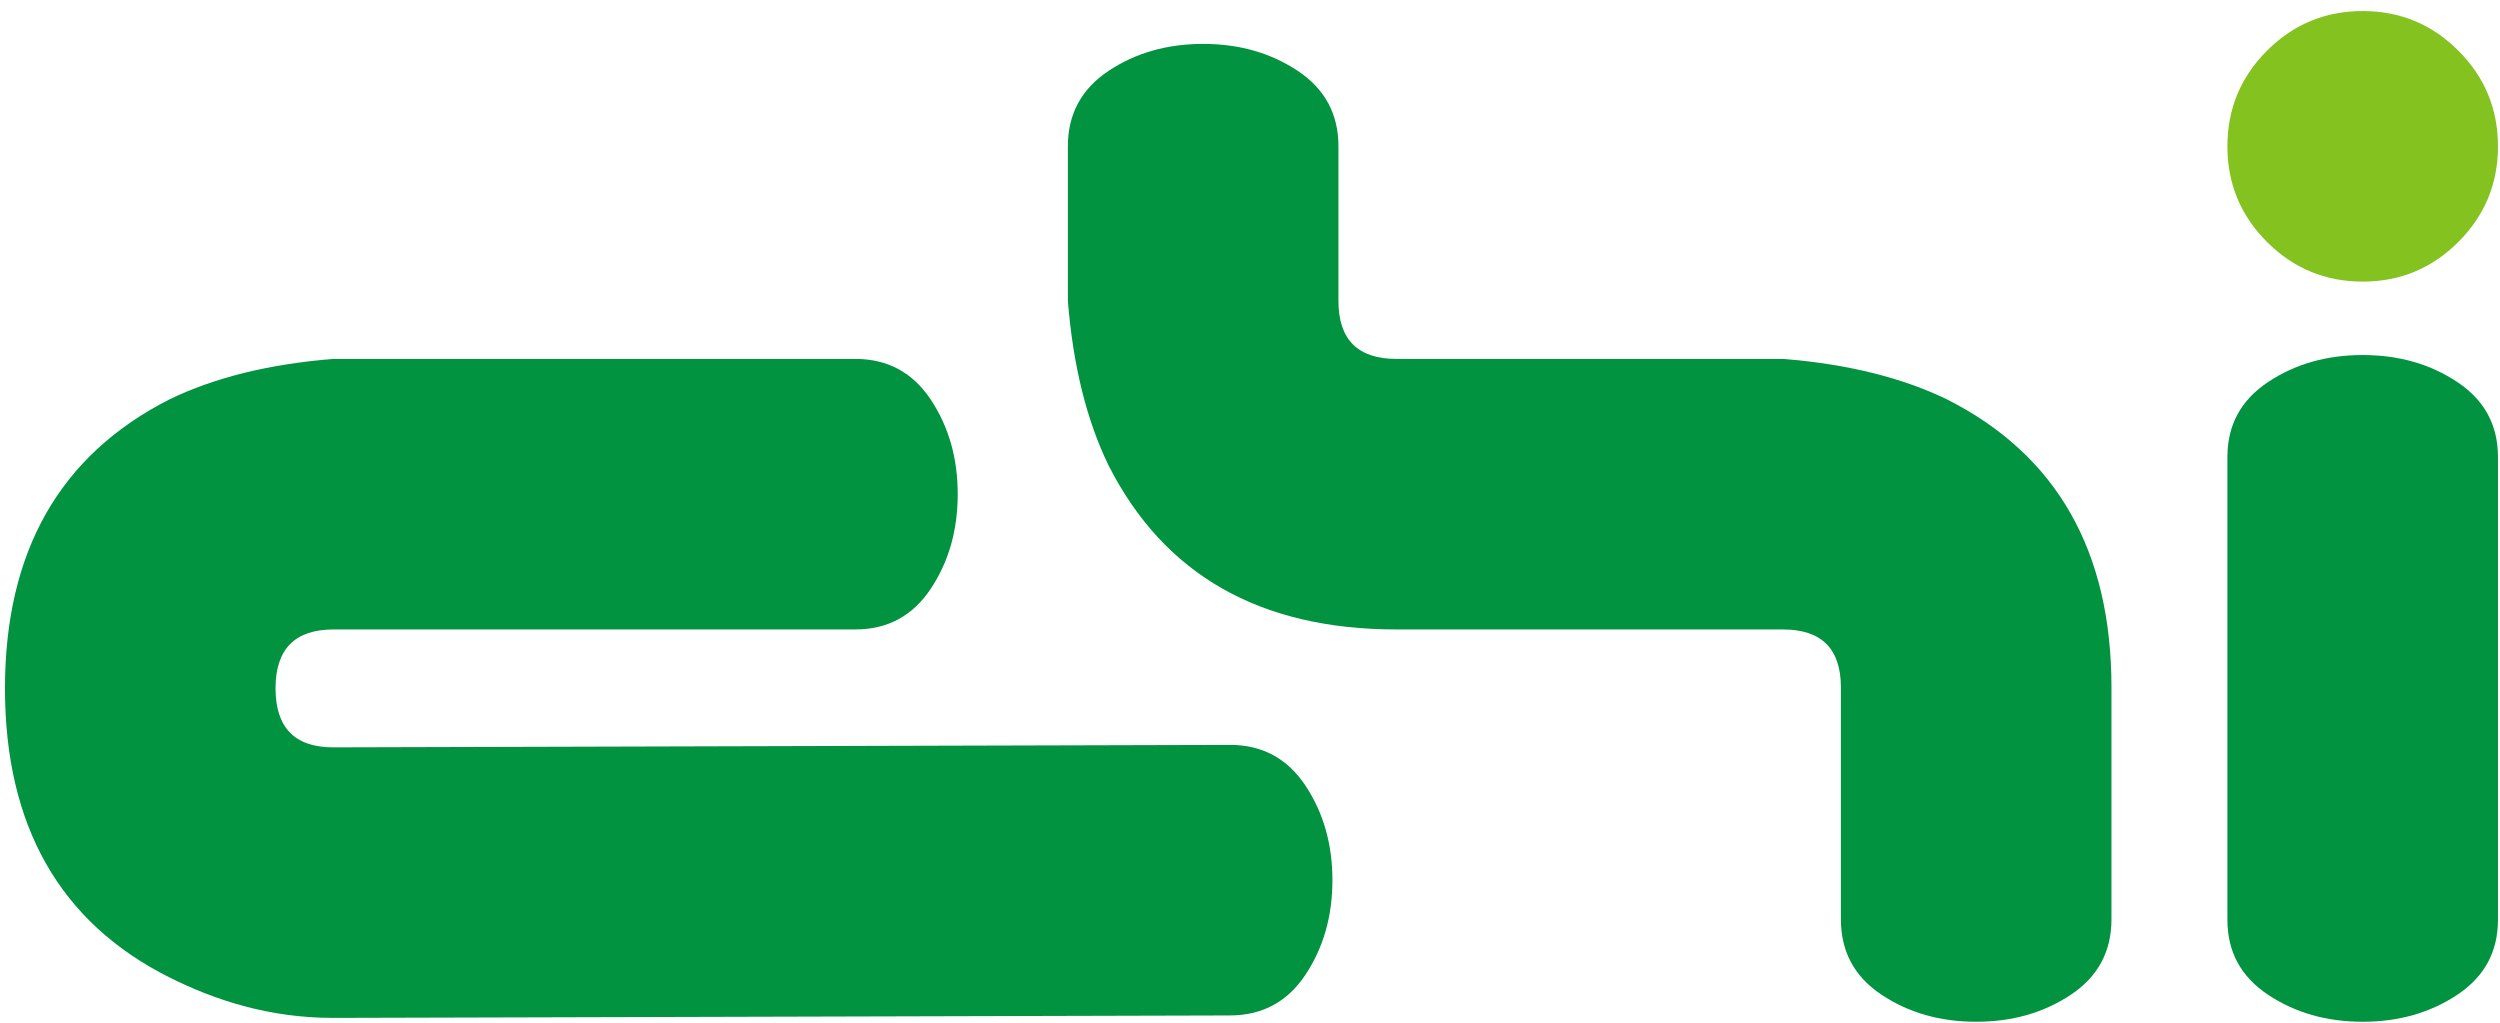
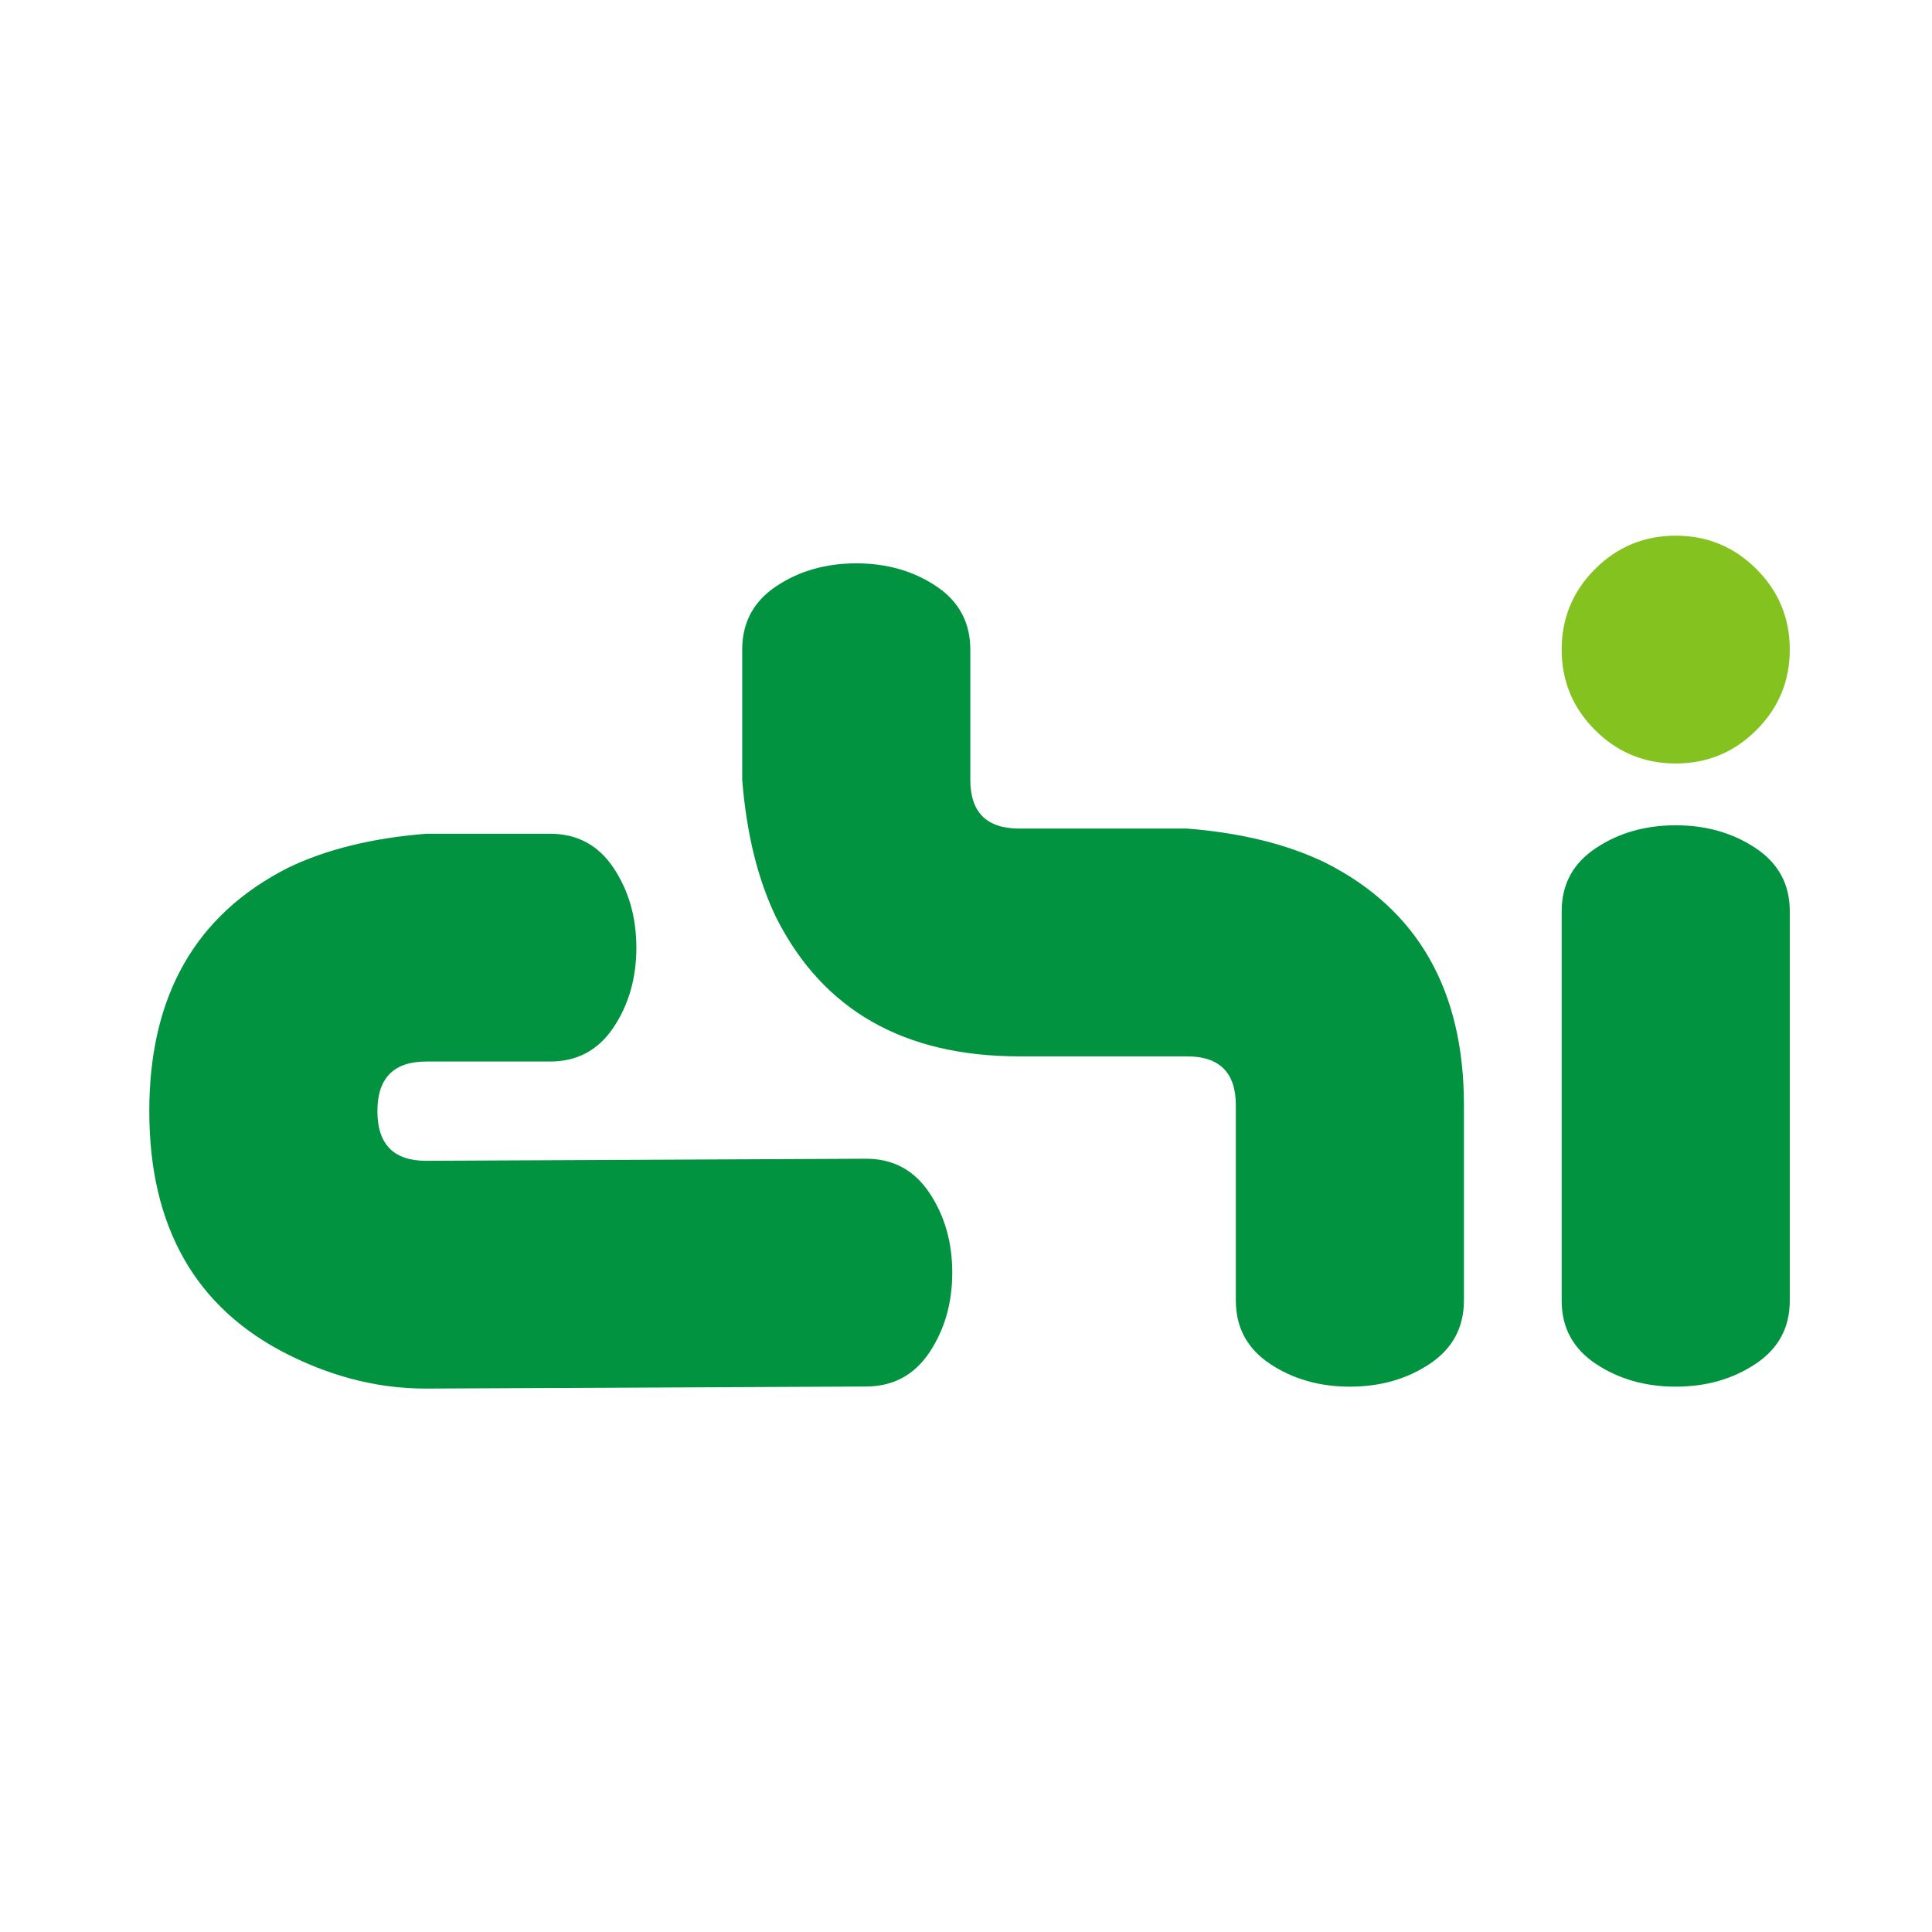
- <svg xmlns="http://www.w3.org/2000/svg" width="203px" height="83px" viewBox="0 0 203 83" version="1.1">
-   <defs />
-   <g id="Page-1" stroke="none" stroke-width="1" fill="none" fill-rule="evenodd">
-     <g id="EPS-RGB">
-       <path d="M27.082,82.653 C21.835,82.666 17.381,81.184 13.743,79.358 C4.828,74.882 0.404,67.014 0.404,55.897 C0.404,44.783 4.85,36.963 13.743,32.439 C17.405,30.66 21.85,29.56 27.082,29.143 L69.451,29.143 C72.066,29.143 74.107,30.241 75.571,32.439 C77.035,34.635 77.767,37.198 77.767,40.127 C77.767,43.057 77.035,45.62 75.571,47.817 C74.107,50.013 72.066,51.112 69.451,51.112 L27.082,51.112 C23.942,51.112 22.374,52.708 22.374,55.897 C22.374,59.089 23.942,60.694 27.082,60.685 L99.876,60.486 C102.491,60.479 104.532,61.586 105.996,63.782 C107.458,65.978 108.193,68.541 108.193,71.47 C108.193,74.4 107.46,76.963 105.996,79.16 C104.532,81.356 102.49,82.449 99.876,82.455 L27.082,82.653" id="Fill-1" fill="#01933F" />
-       <path d="M180.865,74.676 L180.865,37.119 C180.865,34.504 181.964,32.491 184.16,31.027 C186.358,29.56 188.921,28.829 191.85,28.829 C194.778,28.829 197.341,29.56 199.54,31.027 C201.736,32.491 202.835,34.504 202.835,37.119 L202.835,74.676 C202.835,77.291 201.736,79.306 199.54,80.77 C197.341,82.234 194.778,82.967 191.85,82.967 C188.921,82.967 186.358,82.234 184.16,80.77 C181.964,79.306 180.865,77.291 180.865,74.676" id="Fill-2" fill="#01933F" />
-       <path d="M191.85,22.866 C188.816,22.866 186.227,21.793 184.082,19.649 C181.938,17.504 180.865,14.915 180.865,11.881 C180.865,8.847 181.938,6.258 184.082,4.113 C186.227,1.969 188.816,0.898 191.85,0.898 C194.884,0.898 197.473,1.969 199.617,4.113 C201.762,6.258 202.835,8.847 202.835,11.881 C202.835,14.915 201.762,17.504 199.617,19.649 C197.473,21.793 194.884,22.866 191.85,22.866" id="Fill-3" fill="#83C21F" />
-       <path d="M149.481,74.65 L149.481,55.82 C149.481,52.682 147.911,51.112 144.773,51.112 L113.389,51.112 C102.301,51.112 94.505,46.666 90.007,37.773 C88.229,34.113 87.13,29.666 86.711,24.436 L86.711,11.881 C86.711,9.266 87.811,7.225 90.007,5.761 C92.205,4.297 94.768,3.565 97.697,3.565 C100.625,3.565 103.188,4.297 105.386,5.761 C107.583,7.225 108.682,9.266 108.682,11.881 L108.682,24.436 C108.682,27.574 110.25,29.143 113.389,29.143 L144.773,29.143 C150.004,29.56 154.45,30.66 158.112,32.439 C167.005,36.937 171.451,44.731 171.451,55.82 L171.451,74.65 C171.451,77.266 170.352,79.306 168.156,80.77 C165.958,82.234 163.395,82.967 160.466,82.967 C157.536,82.967 154.973,82.234 152.776,80.77 C150.58,79.306 149.481,77.266 149.481,74.65" id="Fill-4" fill="#01933F" />
-     </g>
-   </g>
+ <svg xmlns="http://www.w3.org/2000/svg" width="256" height="256" viewBox="0 0 256 256" fill="none">
+   <path fill-rule="evenodd" clip-rule="evenodd" d="M56.483 183.994C49.265 184.012 43.138 181.976 38.133 179.467C25.868 173.318 19.782 162.507 19.782 147.233C19.782 131.964 25.898 121.219 38.133 115.004C43.17 112.56 49.286 111.048 56.483 110.475H72.881C76.478 110.475 79.286 111.984 81.3 115.004C83.314 118.021 84.321 121.542 84.321 125.567C84.321 129.592 83.314 133.114 81.3 136.132C79.286 139.149 76.478 140.659 72.881 140.659H56.483C52.164 140.659 50.007 142.852 50.007 147.233C50.007 151.619 52.164 153.824 56.483 153.812L114.737 153.538C118.335 153.529 121.143 155.05 123.157 158.067C125.168 161.084 126.179 164.605 126.179 168.63C126.179 172.655 125.171 176.177 123.157 179.195C121.143 182.212 118.333 183.714 114.737 183.722L56.483 183.994Z" fill="#01933F" />
+   <path fill-rule="evenodd" clip-rule="evenodd" d="M206.93 172.348V120.747C206.93 117.154 208.442 114.388 211.463 112.377C214.487 110.361 218.013 109.357 222.042 109.357C226.071 109.357 229.597 110.361 232.622 112.377C235.643 114.388 237.155 117.154 237.155 120.747V172.348C237.155 175.941 235.643 178.709 232.622 180.721C229.597 182.732 226.071 183.739 222.042 183.739C218.013 183.739 214.487 182.732 211.463 180.721C208.442 178.709 206.93 175.941 206.93 172.348Z" fill="#01933F" />
+   <path fill-rule="evenodd" clip-rule="evenodd" d="M222.042 101.164C217.869 101.164 214.307 99.69 211.356 96.744C208.406 93.797 206.93 90.24 206.93 86.072C206.93 81.903 208.406 78.346 211.356 75.399C214.307 72.453 217.869 70.982 222.042 70.982C226.216 70.982 229.778 72.453 232.728 75.399C235.679 78.346 237.155 81.903 237.155 86.072C237.155 90.24 235.679 93.797 232.728 96.744C229.778 99.69 226.216 101.164 222.042 101.164Z" fill="#83C21F" />
+   <path fill-rule="evenodd" clip-rule="evenodd" d="M163.754 172.312V146.441C163.754 142.13 161.594 139.972 157.277 139.972H135.047C119.793 139.972 109.068 133.864 102.88 121.646C100.434 116.617 98.922 110.507 98.345 103.321V86.072C98.345 82.479 99.859 79.675 102.88 77.663C105.903 75.652 109.429 74.646 113.459 74.646C117.487 74.646 121.013 75.652 124.037 77.663C127.059 79.675 128.571 82.479 128.571 86.072V103.321C128.571 107.633 130.728 109.789 135.047 109.789H157.277C164.474 110.361 170.59 111.873 175.628 114.317C187.862 120.497 193.979 131.205 193.979 146.441V172.312C193.979 175.906 192.467 178.709 189.446 180.72C186.422 182.732 182.896 183.739 178.867 183.739C174.836 183.739 171.31 182.732 168.287 180.72C165.266 178.709 163.754 175.906 163.754 172.312Z" fill="#01933F" />
</svg>
